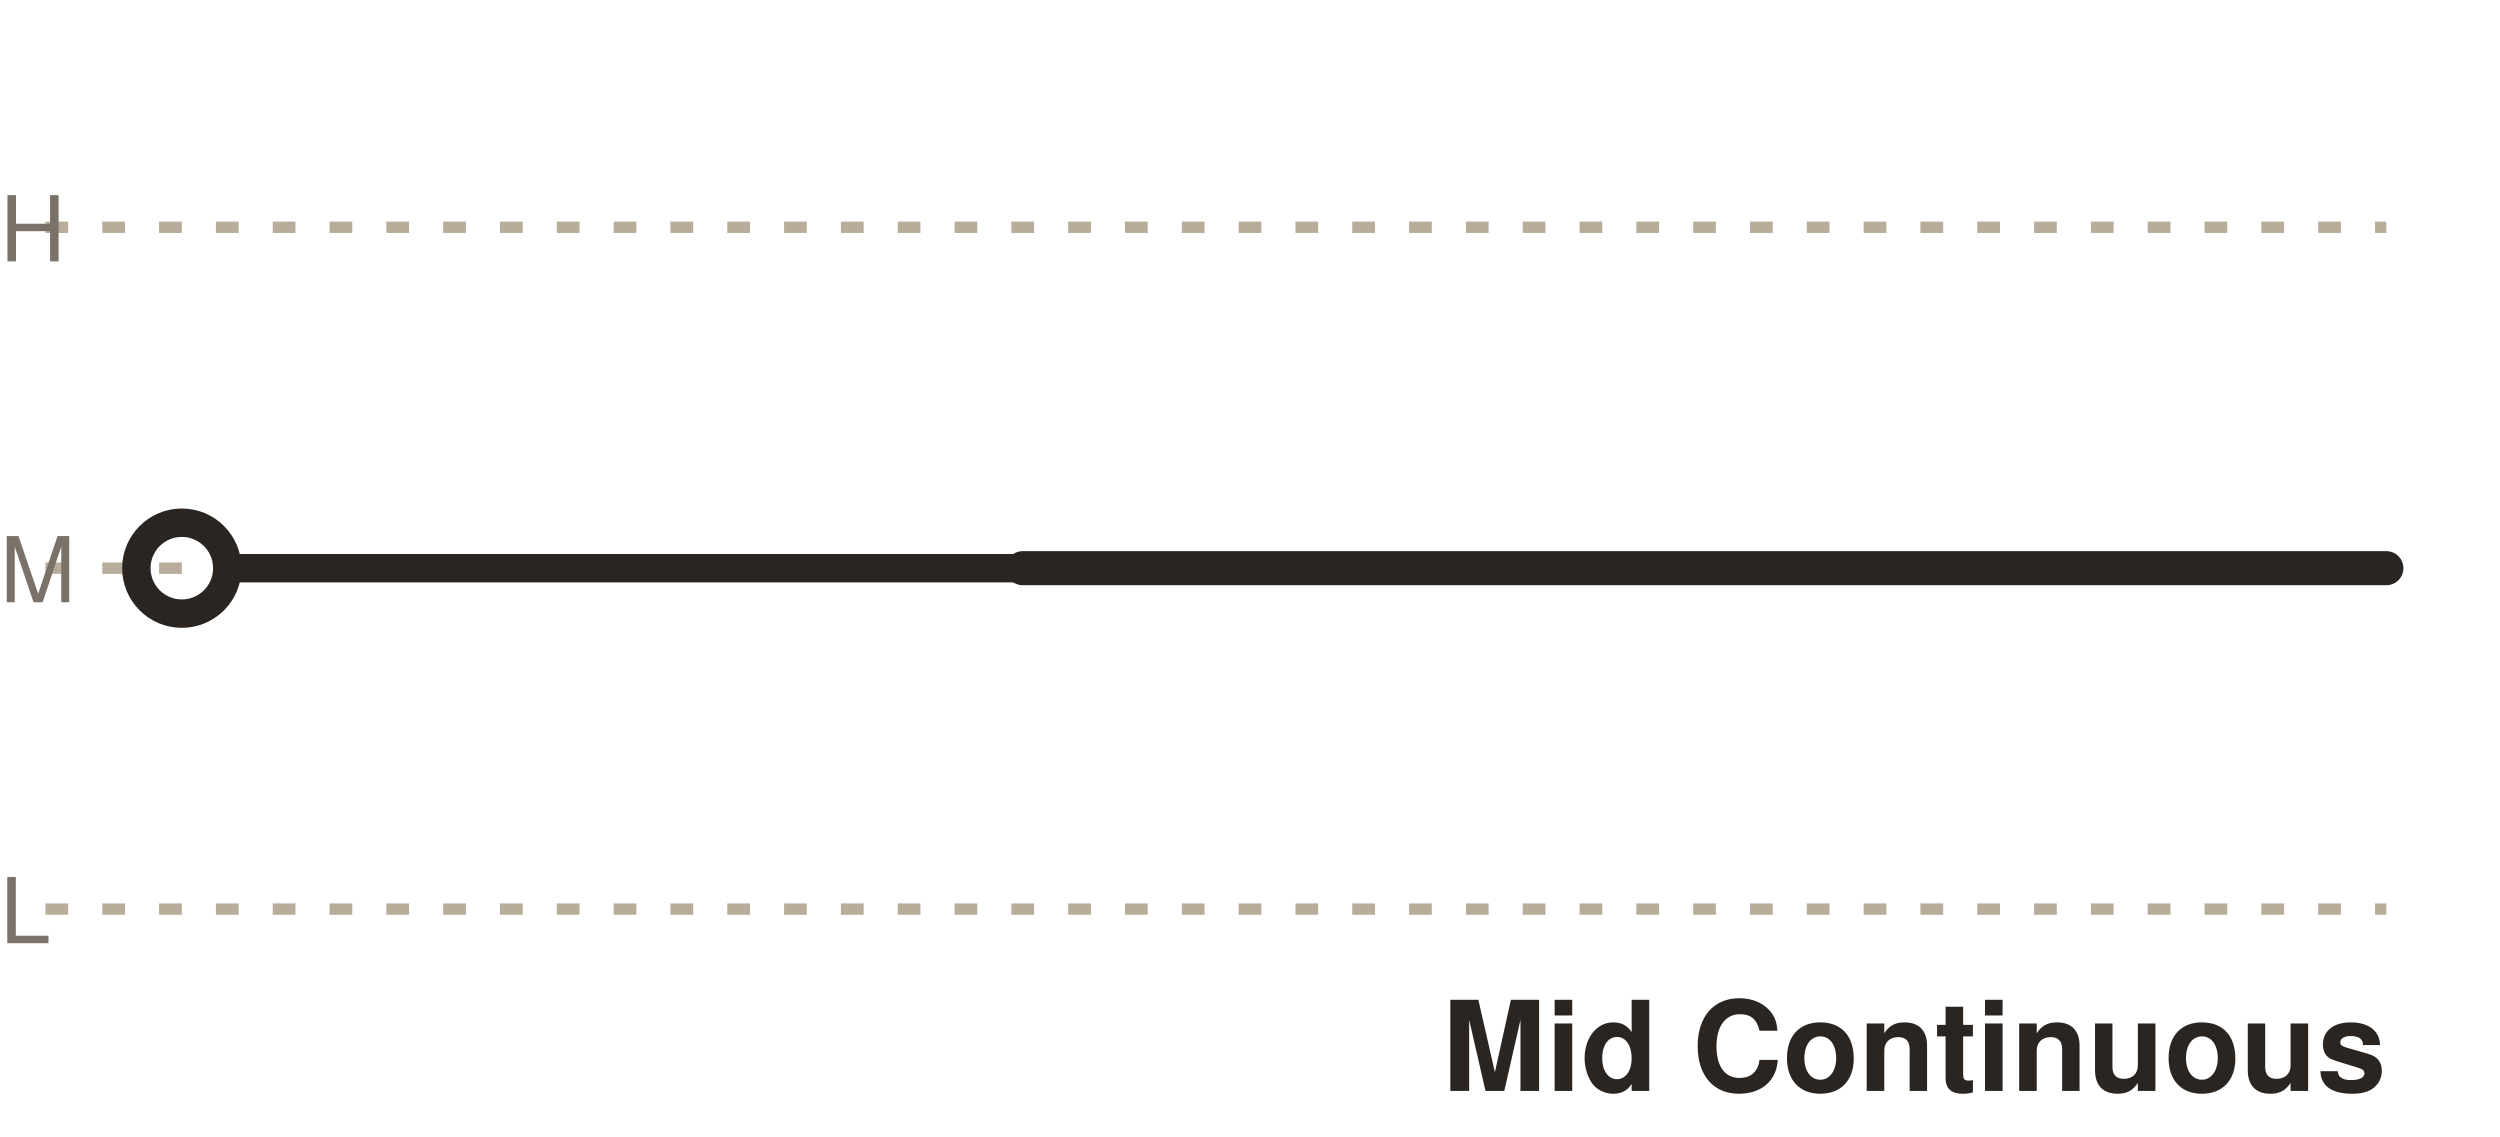
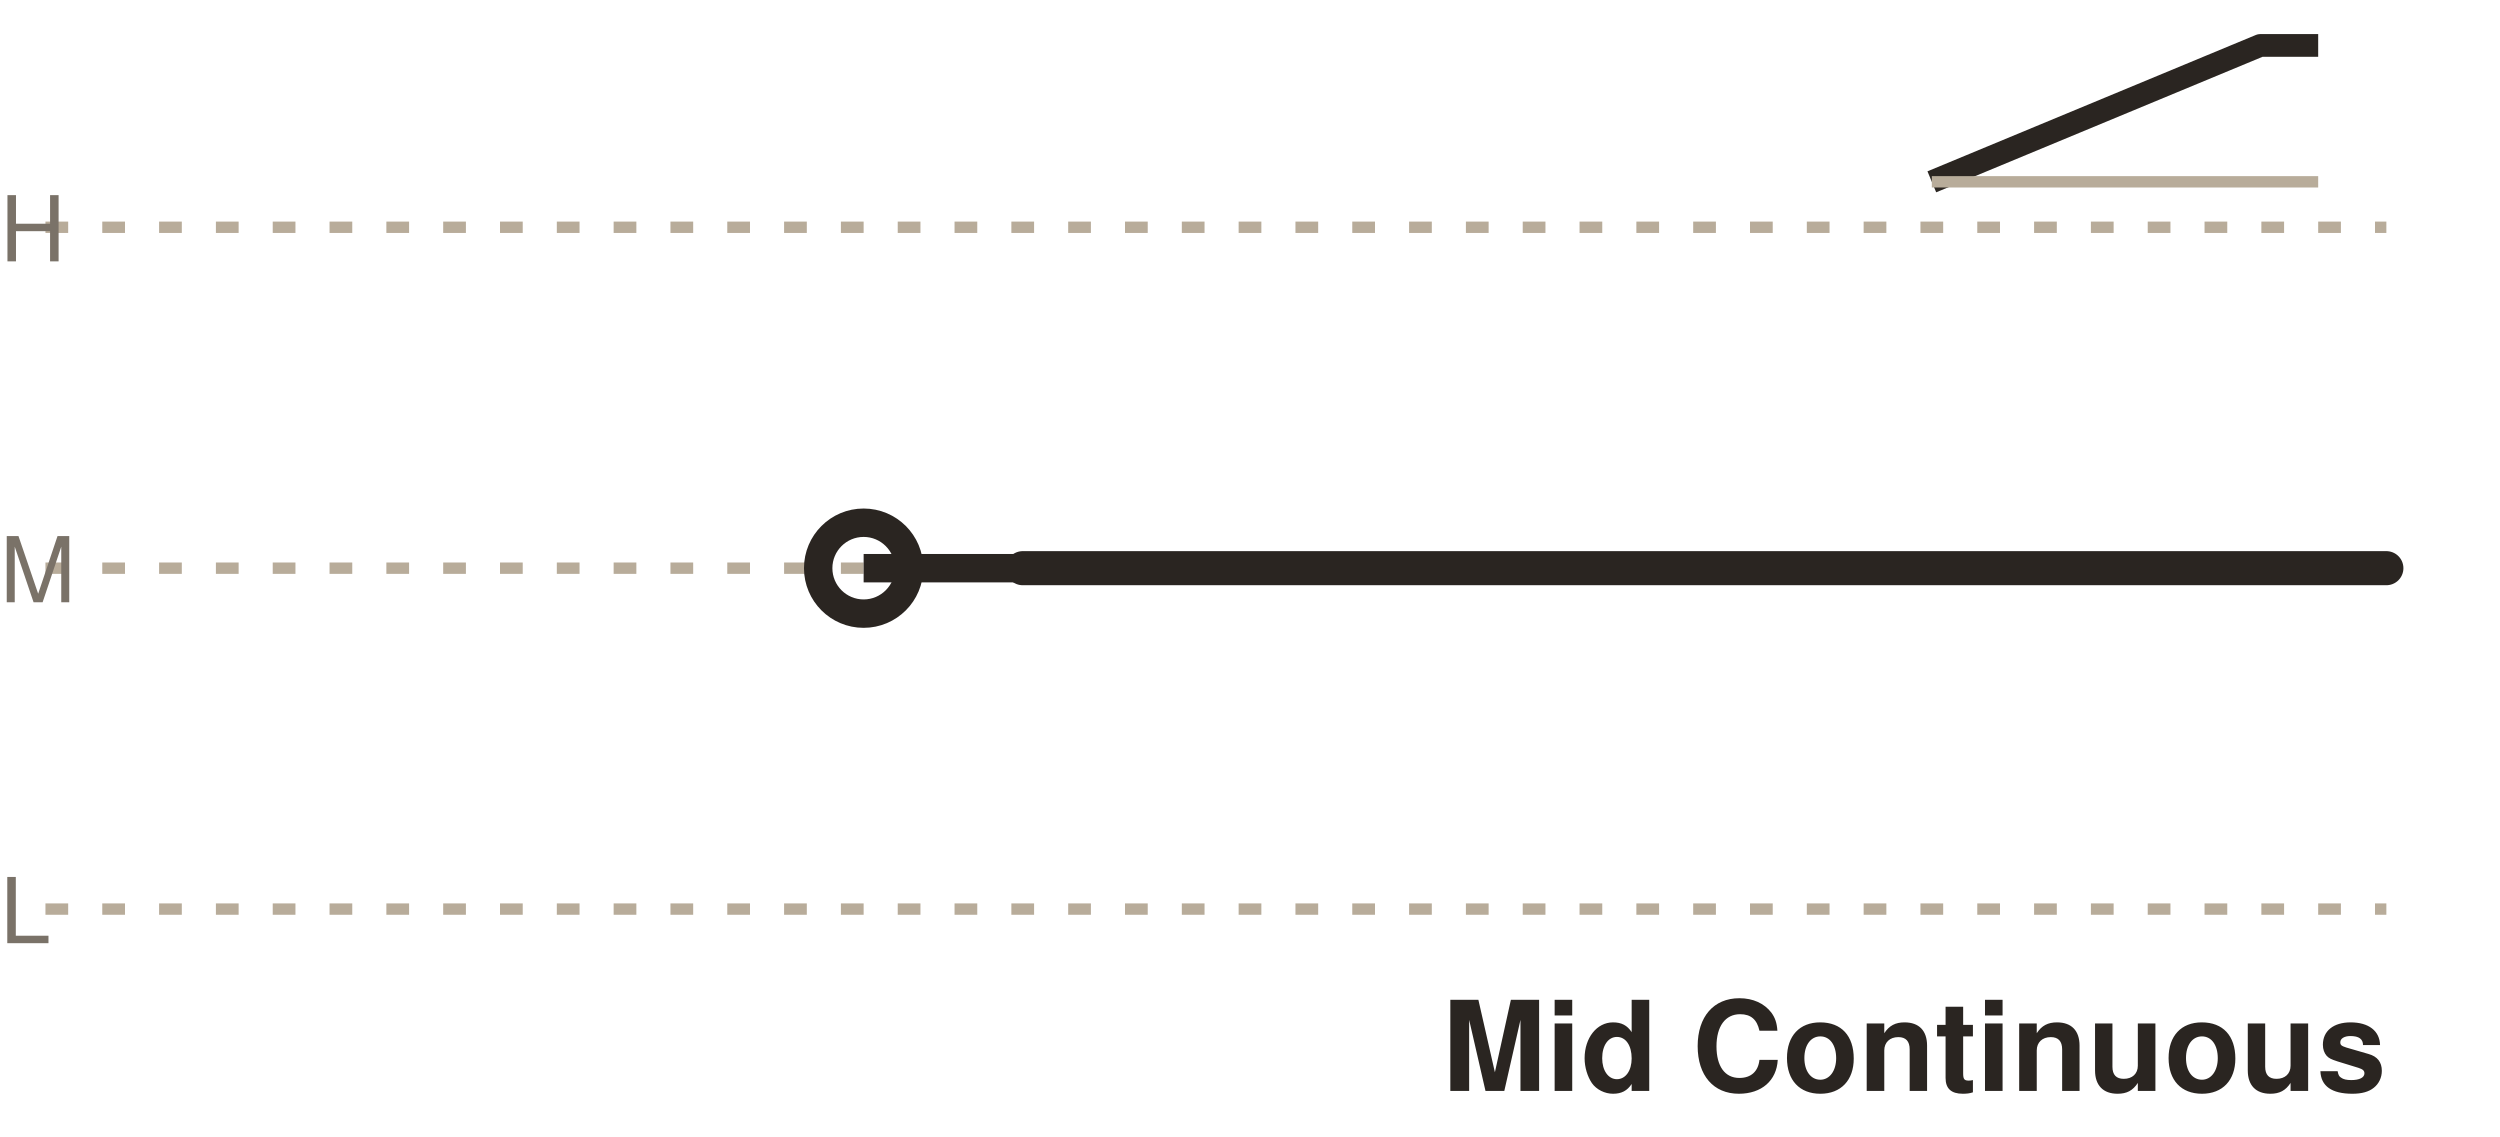
<svg xmlns="http://www.w3.org/2000/svg" viewBox="0 0 220 100" width="220" height="100" font-family="-apple-system,Helvetica,Arial,sans-serif">
  <style>
  .fg { stroke: #2a2521; }
  .fgfill { fill: #2a2521; }
  .guide { stroke: #b8ac9a; }
  .muted { fill: #7a7268; }
  @media (prefers-color-scheme: dark) {
    .fg { stroke: #ece7df; }
    .fgfill { fill: #ece7df; }
    .guide { stroke: #5b5347; }
    .muted { fill: #a89f92; }
  }
</style>
  <defs>
    <marker id="arrUp" markerWidth="8" markerHeight="8" refX="4" refY="0" orient="auto">
      <path d="M0,6 L4,0 L8,6 Z" class="fgfill" />
    </marker>
    <marker id="arrDown" markerWidth="8" markerHeight="8" refX="4" refY="6" orient="auto">
      <path d="M0,0 L8,0 L4,6 Z" class="fgfill" />
    </marker>
  </defs>
  <rect width="220" height="100" fill="none" />
  <line x1="4" y1="20" x2="210" y2="20" class="guide" stroke-width="1" stroke-dasharray="2 3" />
  <text x="0" y="23" font-size="8" class="muted">H</text>
  <line x1="4" y1="50" x2="210" y2="50" class="guide" stroke-width="1" stroke-dasharray="2 3" />
  <text x="0" y="53" font-size="8" class="muted">M</text>
  <line x1="4" y1="80" x2="210" y2="80" class="guide" stroke-width="1" stroke-dasharray="2 3" />
  <text x="0" y="83" font-size="8" class="muted">L</text>
-   <circle cx="16" cy="50" r="4" fill="none" class="fg" stroke-width="2.5" />
-   <path d="M 20 50 Q 55 50 90 50" fill="none" class="fg" stroke-width="2.5" />
+   <path d="M 170 16 L 198.9 4 L 204 4" fill="none" class="fg" stroke-width="2" stroke-linejoin="round" />
+   <line x1="170" y1="16" x2="204" y2="16" class="guide" stroke-width="1" />
+   <circle cx="76" cy="50" r="4" fill="none" class="fg" stroke-width="2.5" />
+   <line x1="76" y1="50" x2="90" y2="50" class="fg" stroke-width="2.5" />
  <line x1="90" y1="50" x2="210" y2="50" class="fg" stroke-width="3" stroke-linecap="round" />
  <text x="210" y="96" font-size="11" class="fgfill" text-anchor="end" font-weight="600">Mid Continuous</text>
</svg>
